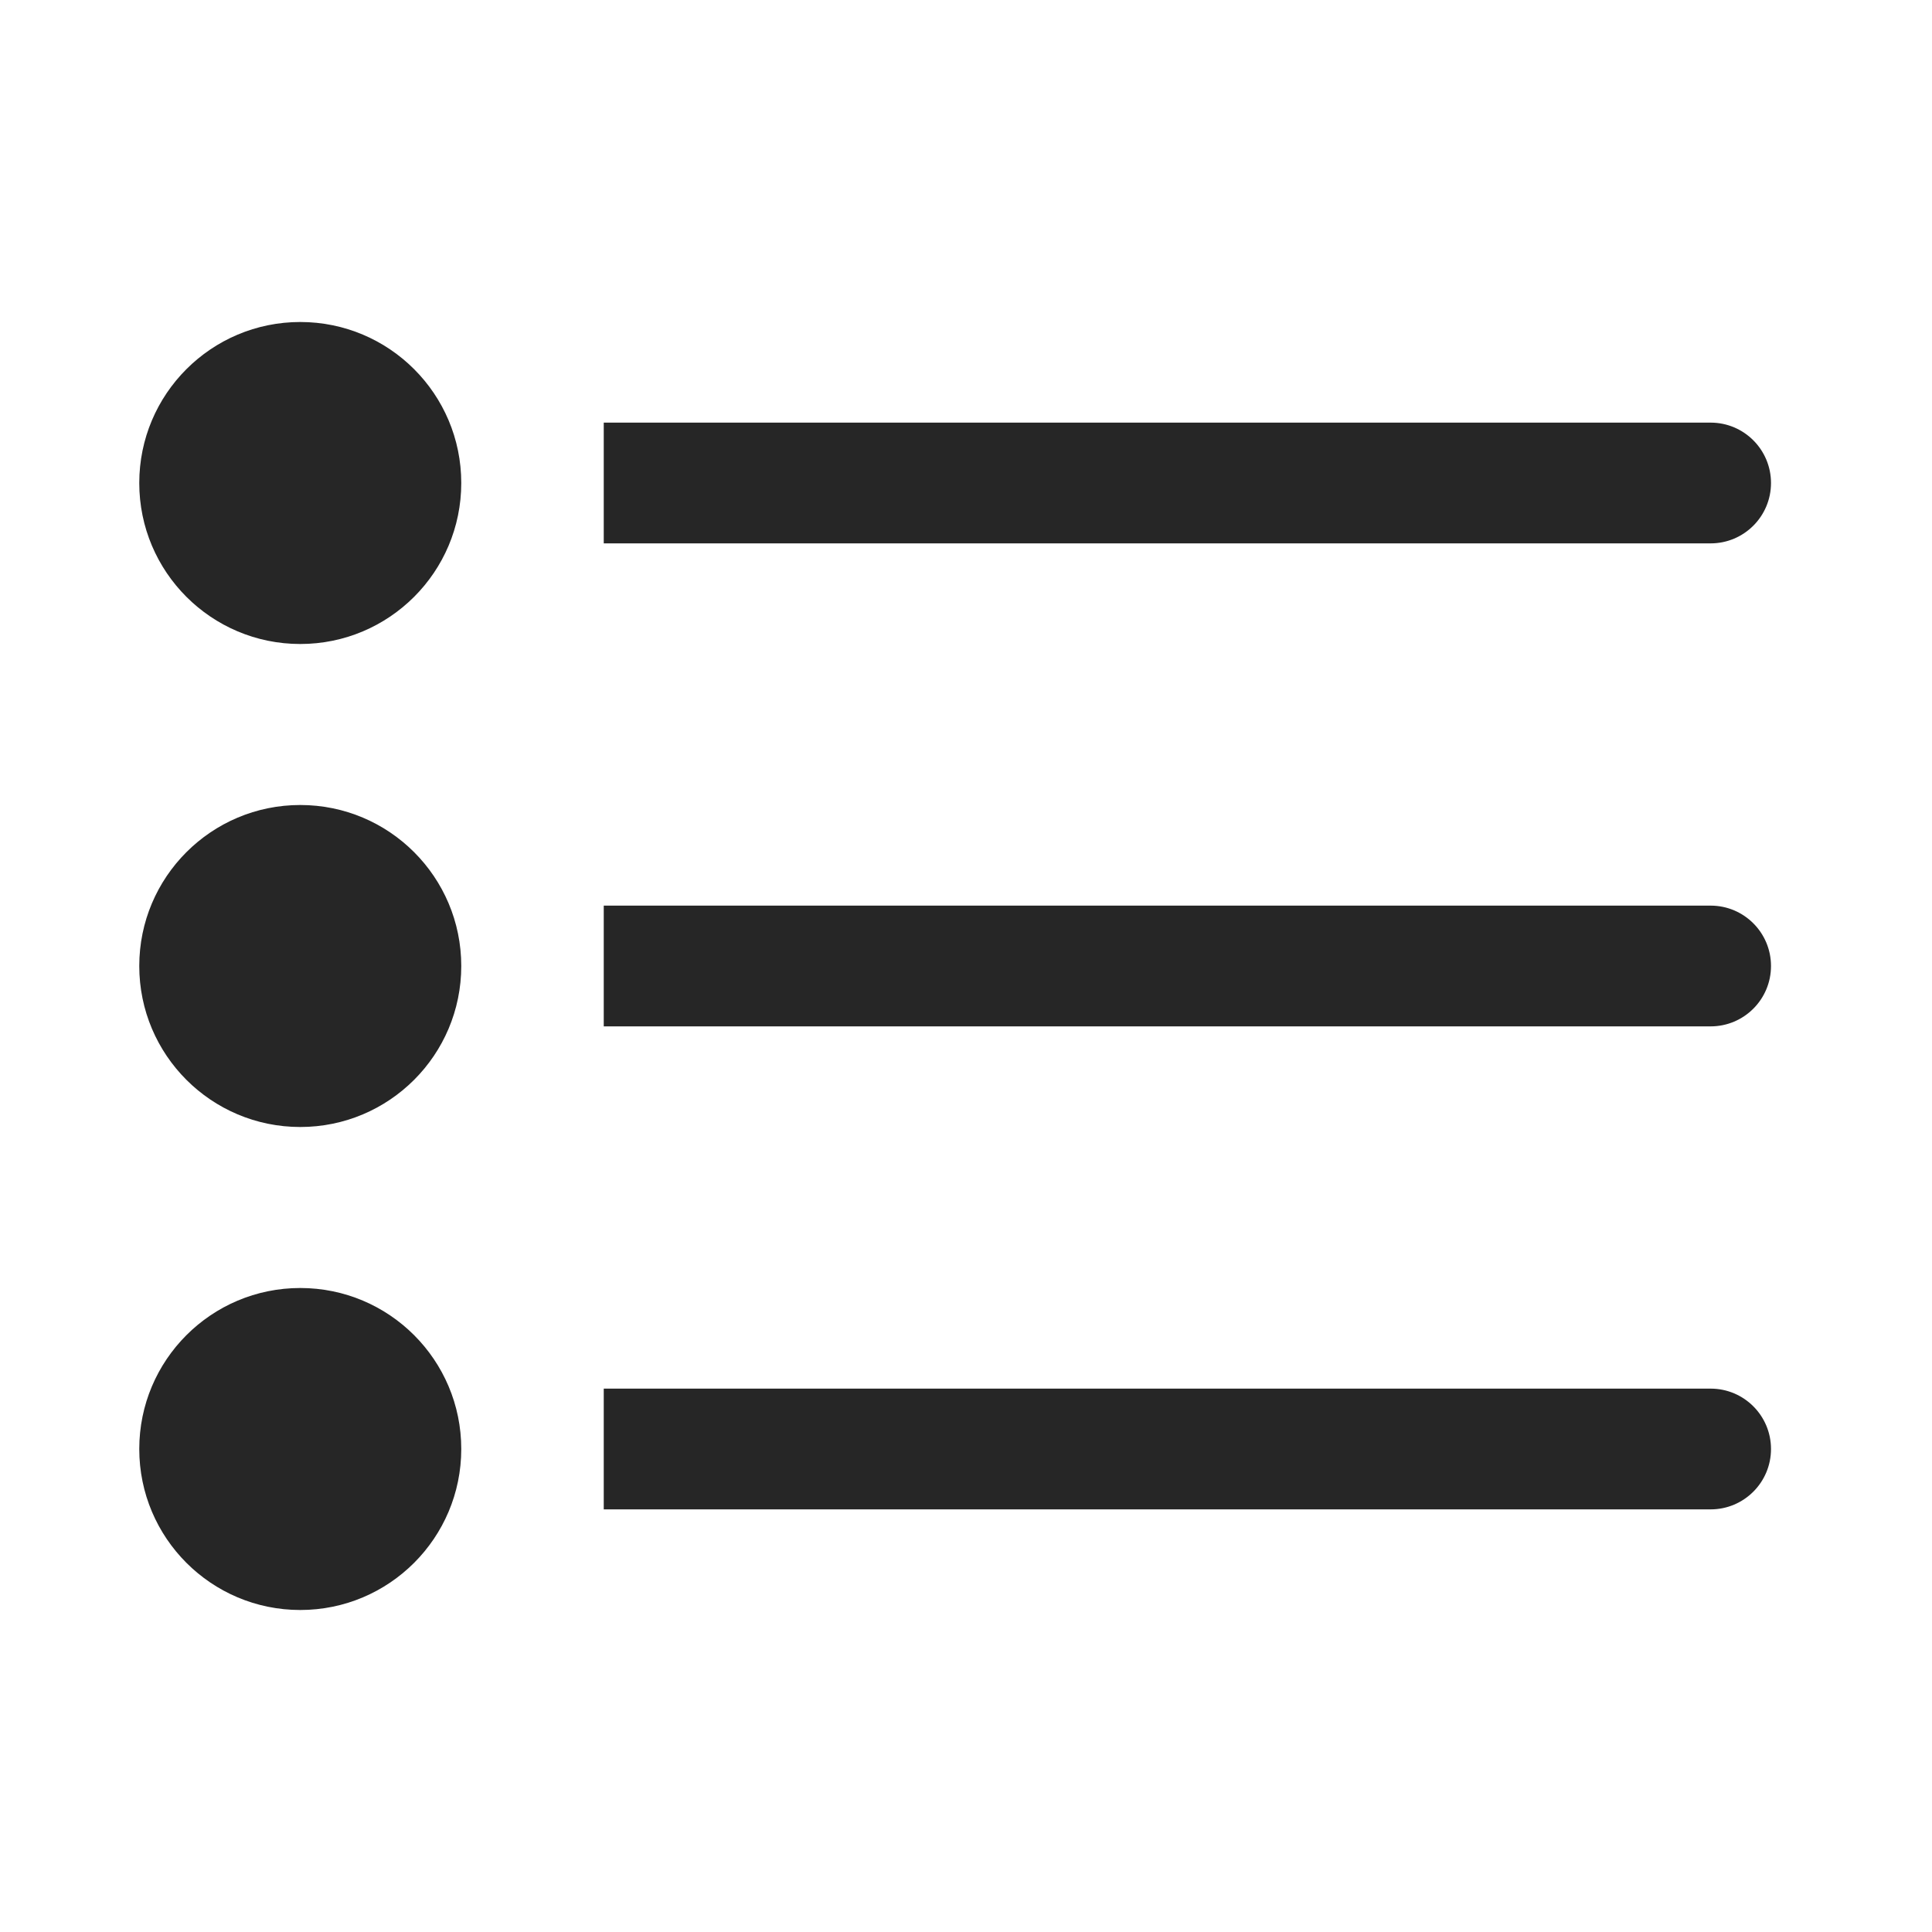
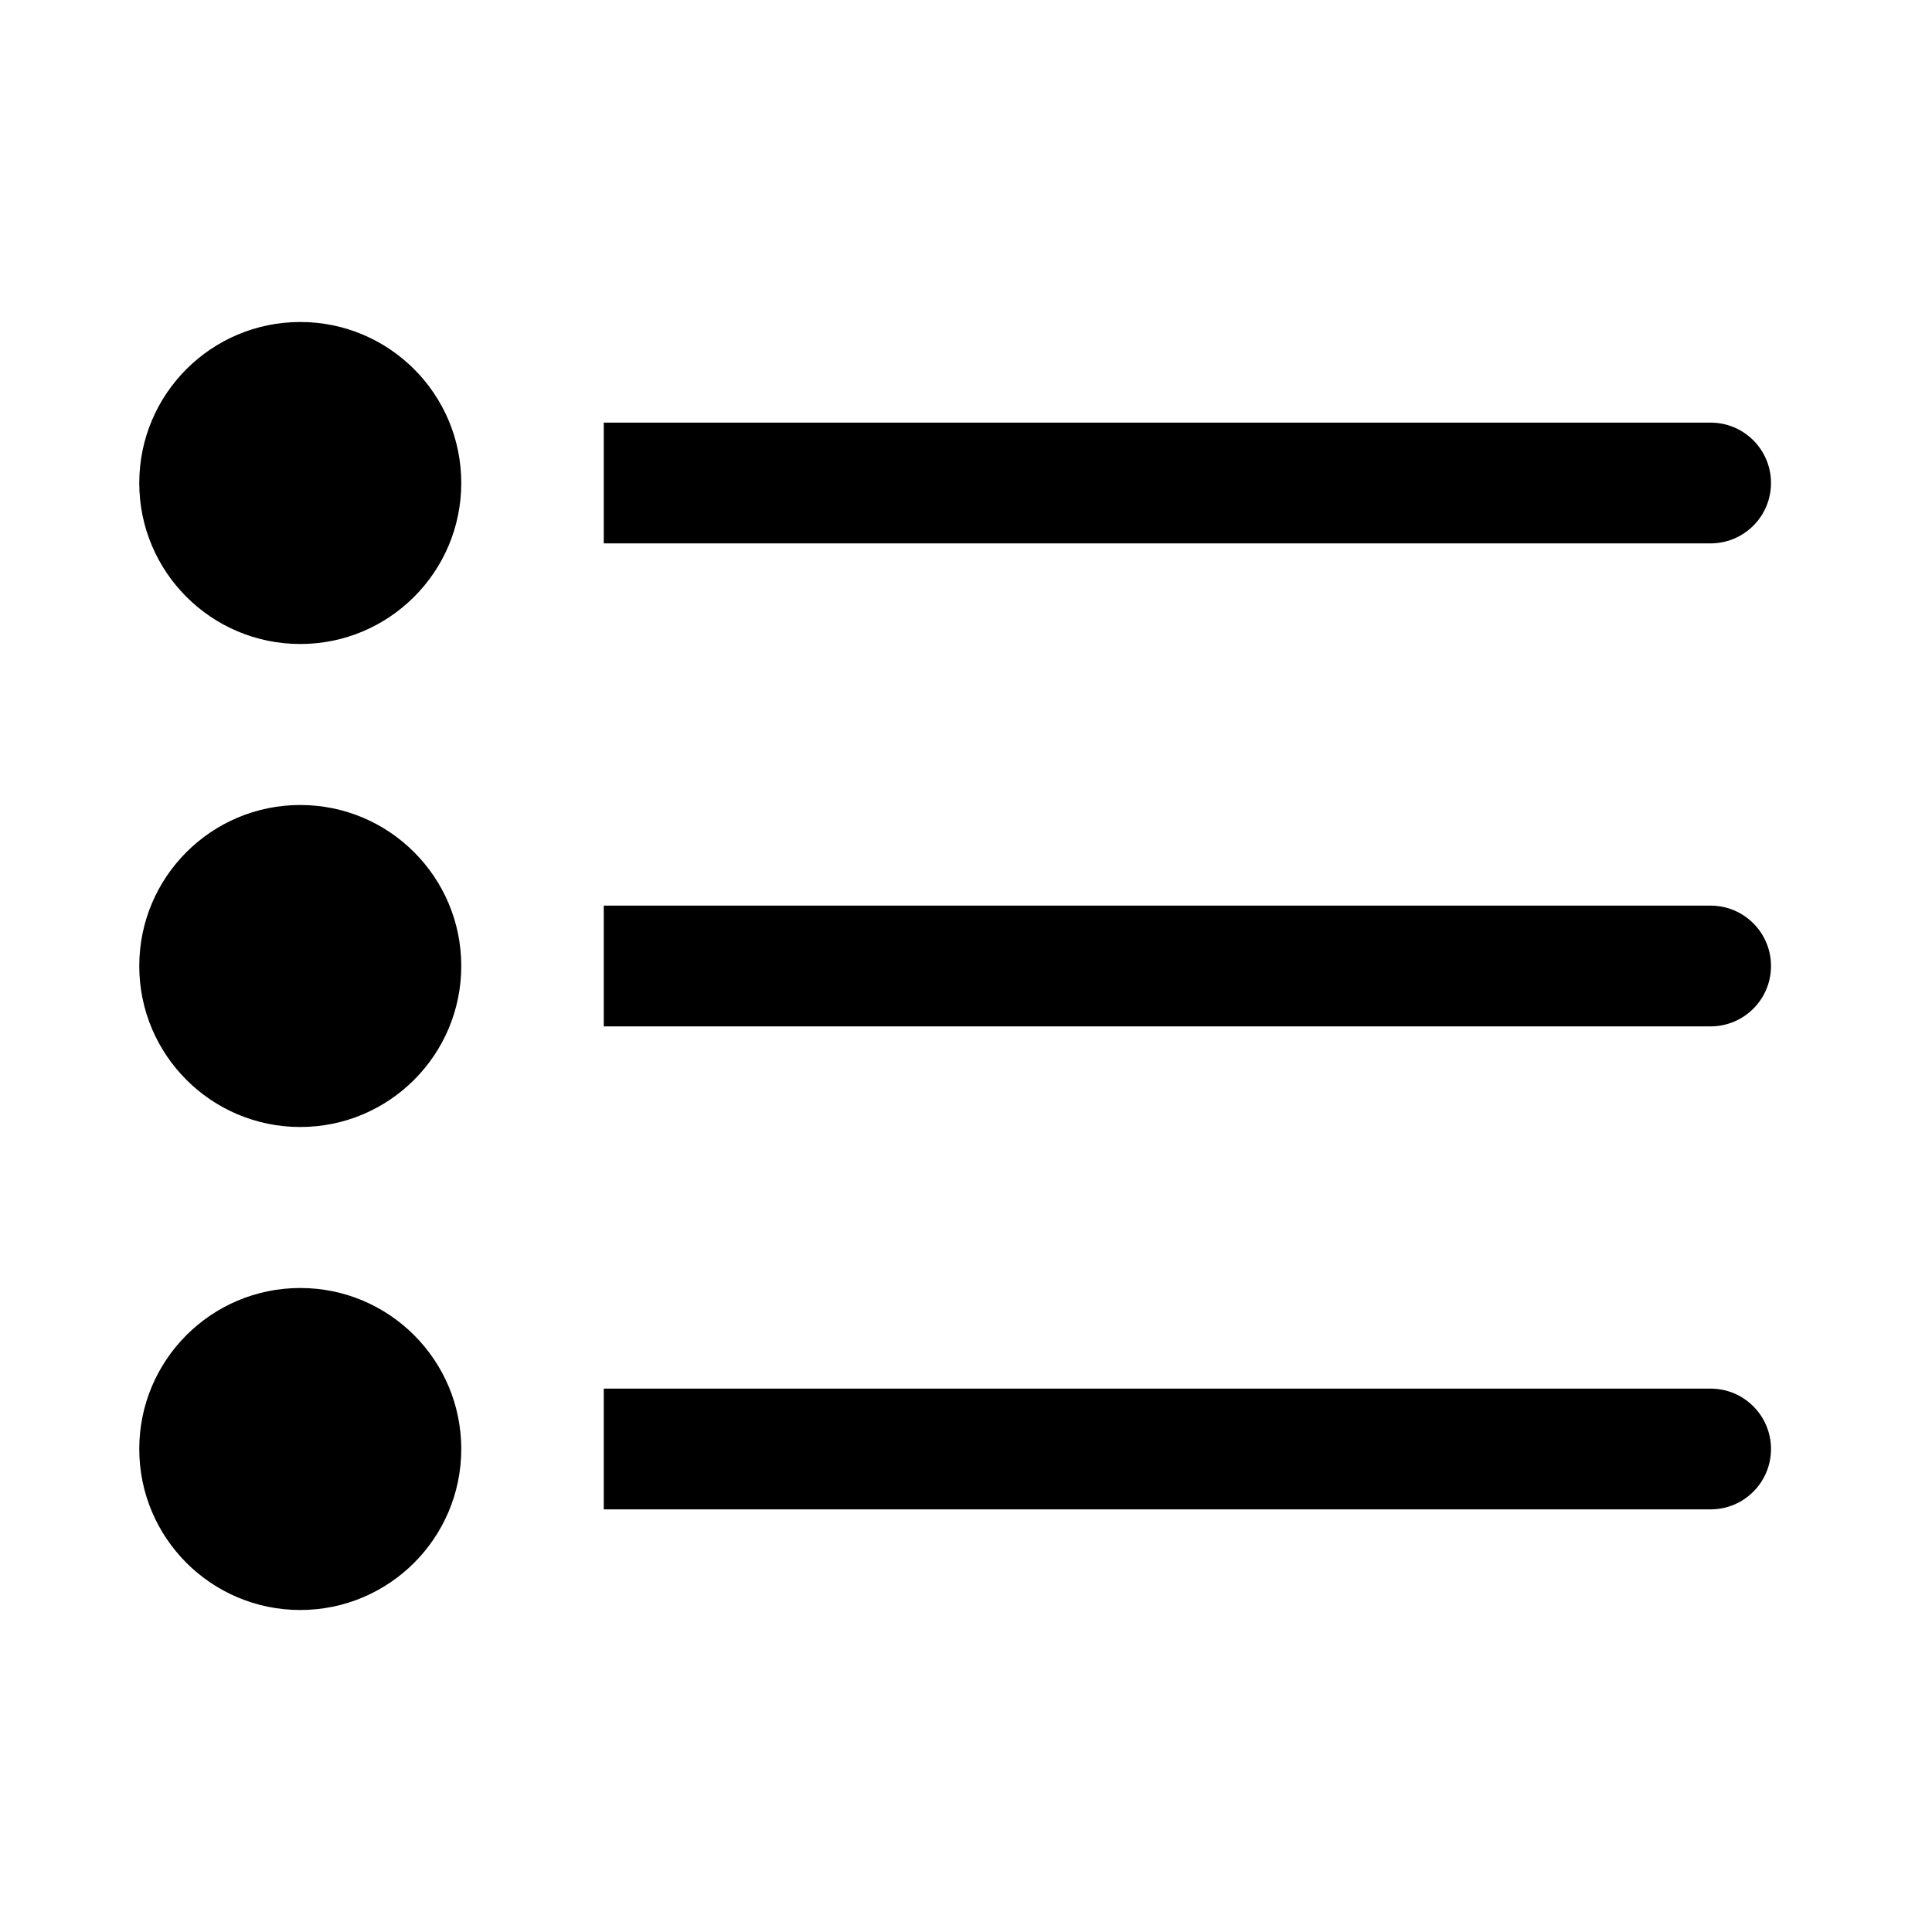
<svg xmlns="http://www.w3.org/2000/svg" id="Ebene_1" data-name="Ebene 1" viewBox="0 0 24 24">
-   <defs>
-     <style>.cls-1{fill:#262626;}</style>
-   </defs>
+   <defs />
  <path class="cls-1" d="M7.5,18.75v-1.5H21.25a.75.75,0,0,1,0,1.5Z" />
  <path class="cls-1" d="M7.5,12.75v-1.5H21.25a.75.75,0,0,1,0,1.5Z" />
  <path class="cls-1" d="M7.5,6.75V5.25H21.25a.75.75,0,0,1,0,1.5Z" />
  <circle class="cls-1" cx="3.73" cy="6" r="2" />
  <circle class="cls-1" cx="3.73" cy="12" r="2" />
  <circle class="cls-1" cx="3.73" cy="18" r="2" />
</svg>
